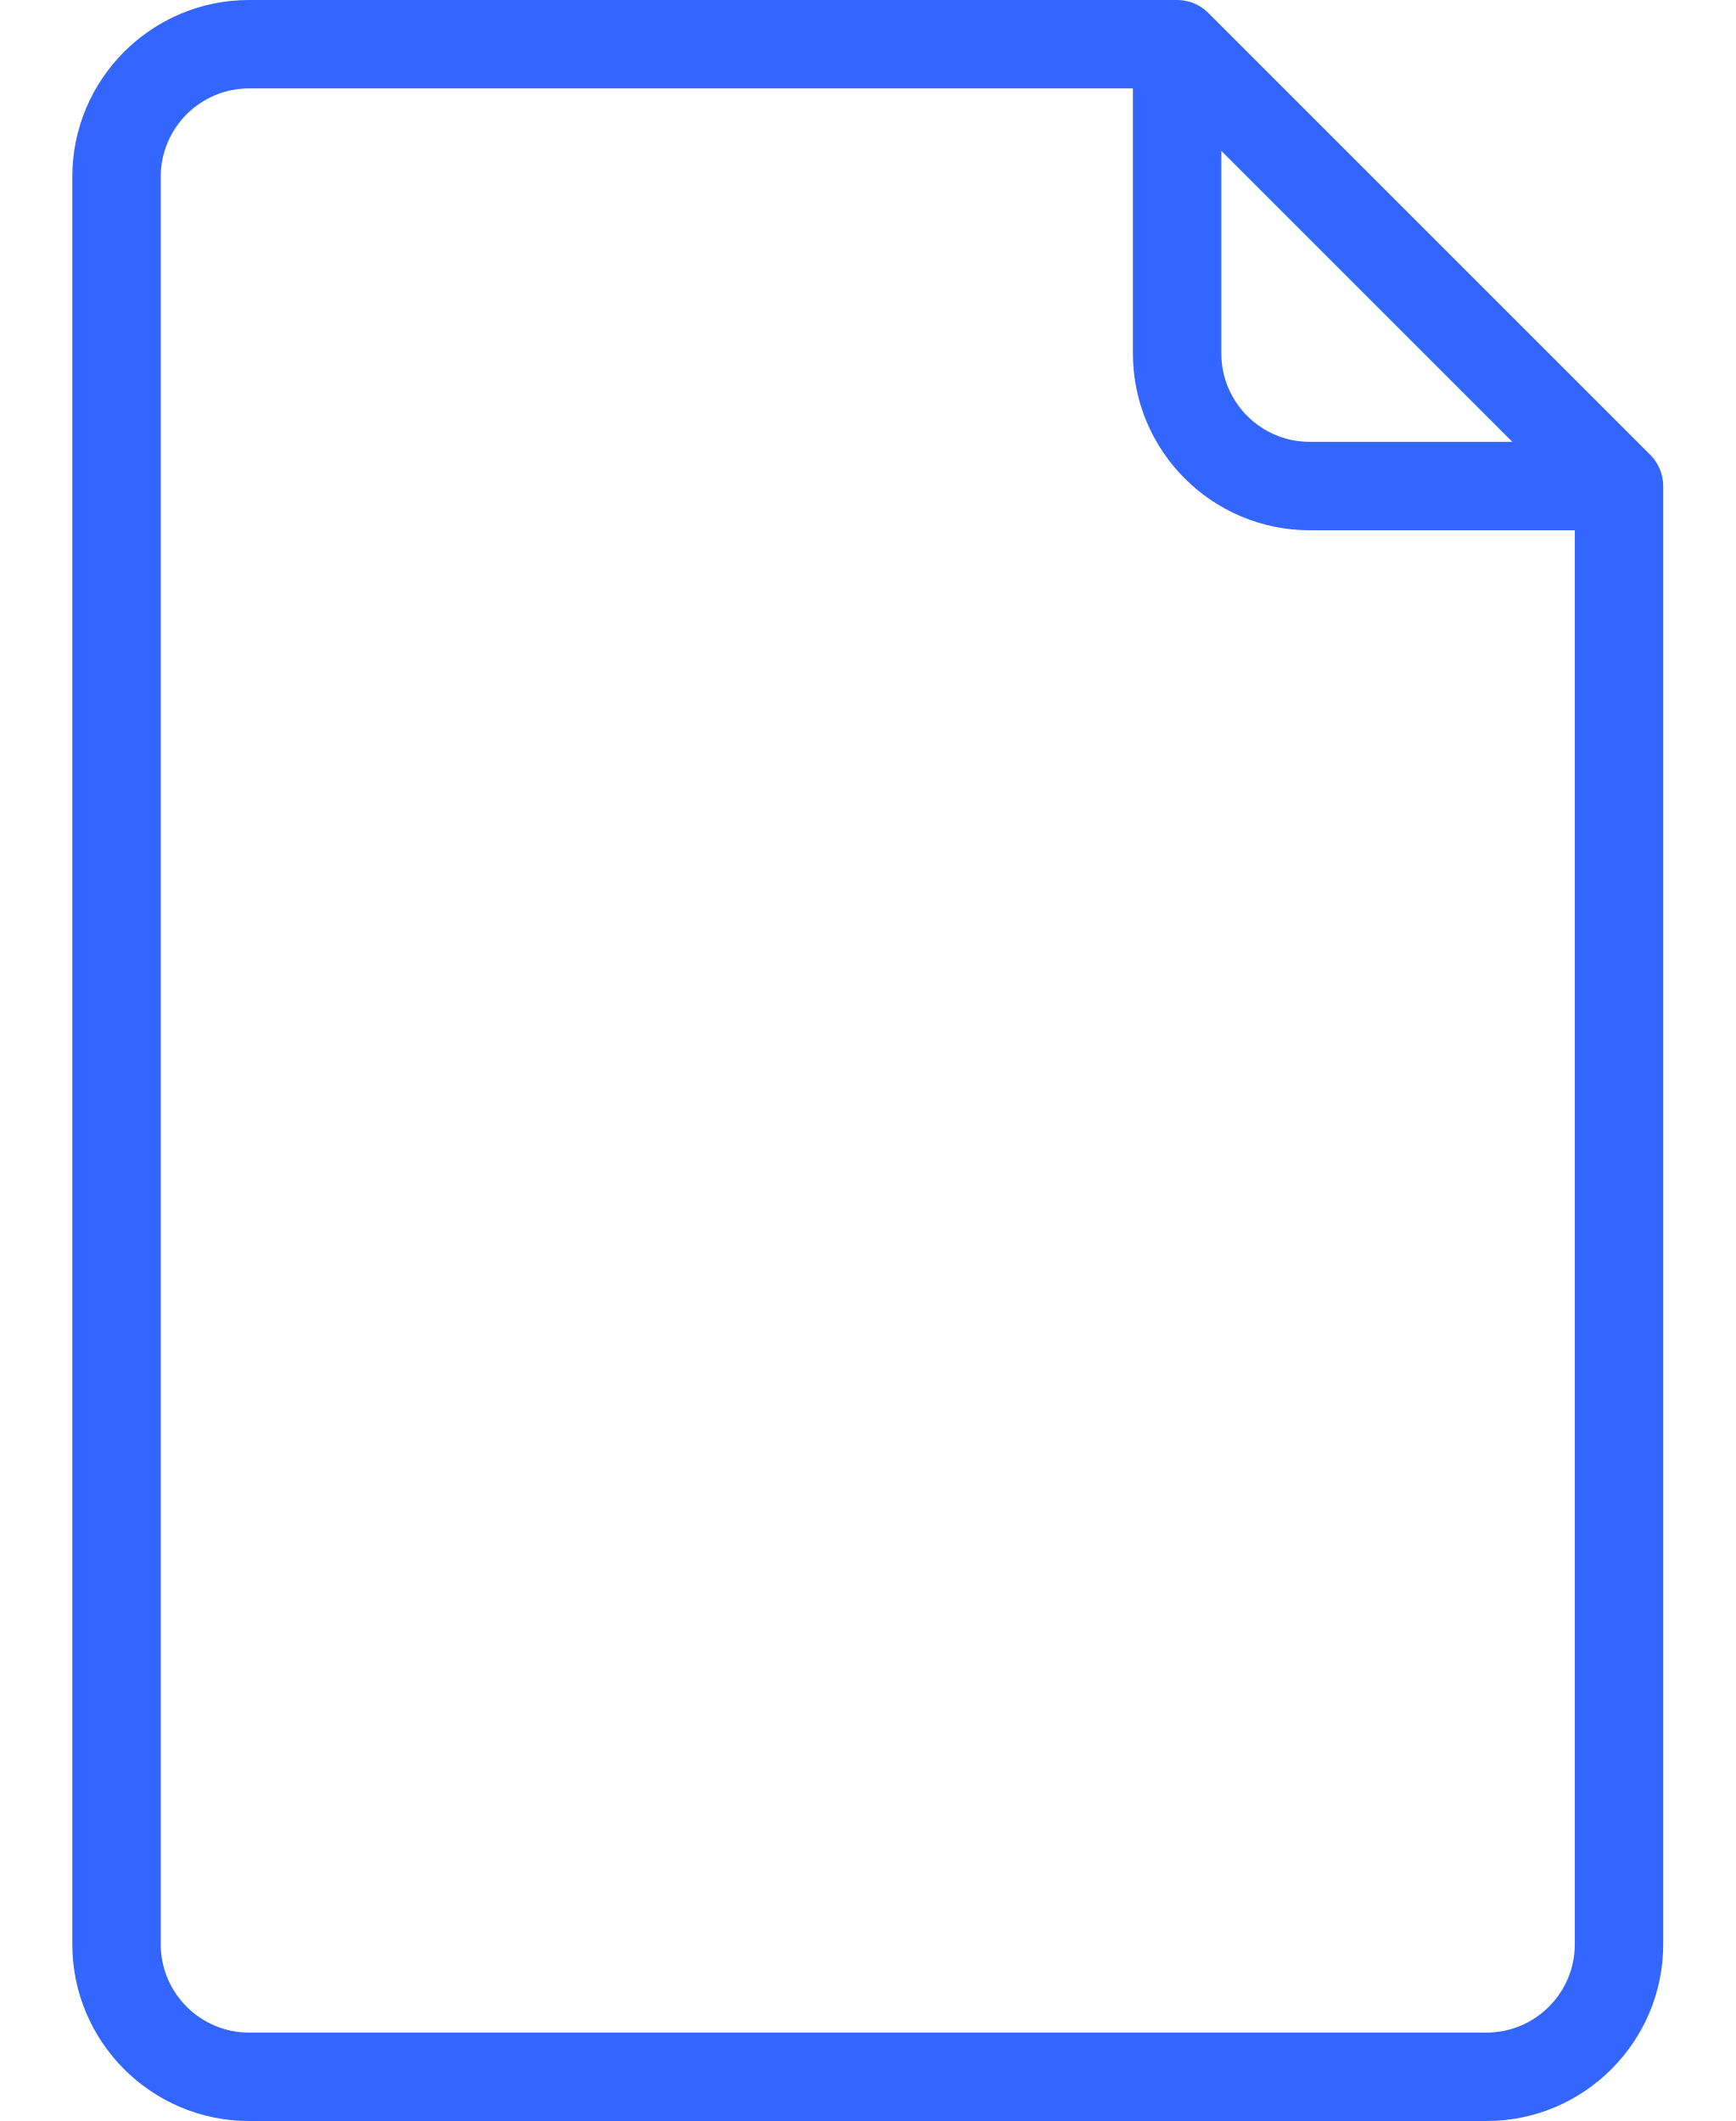
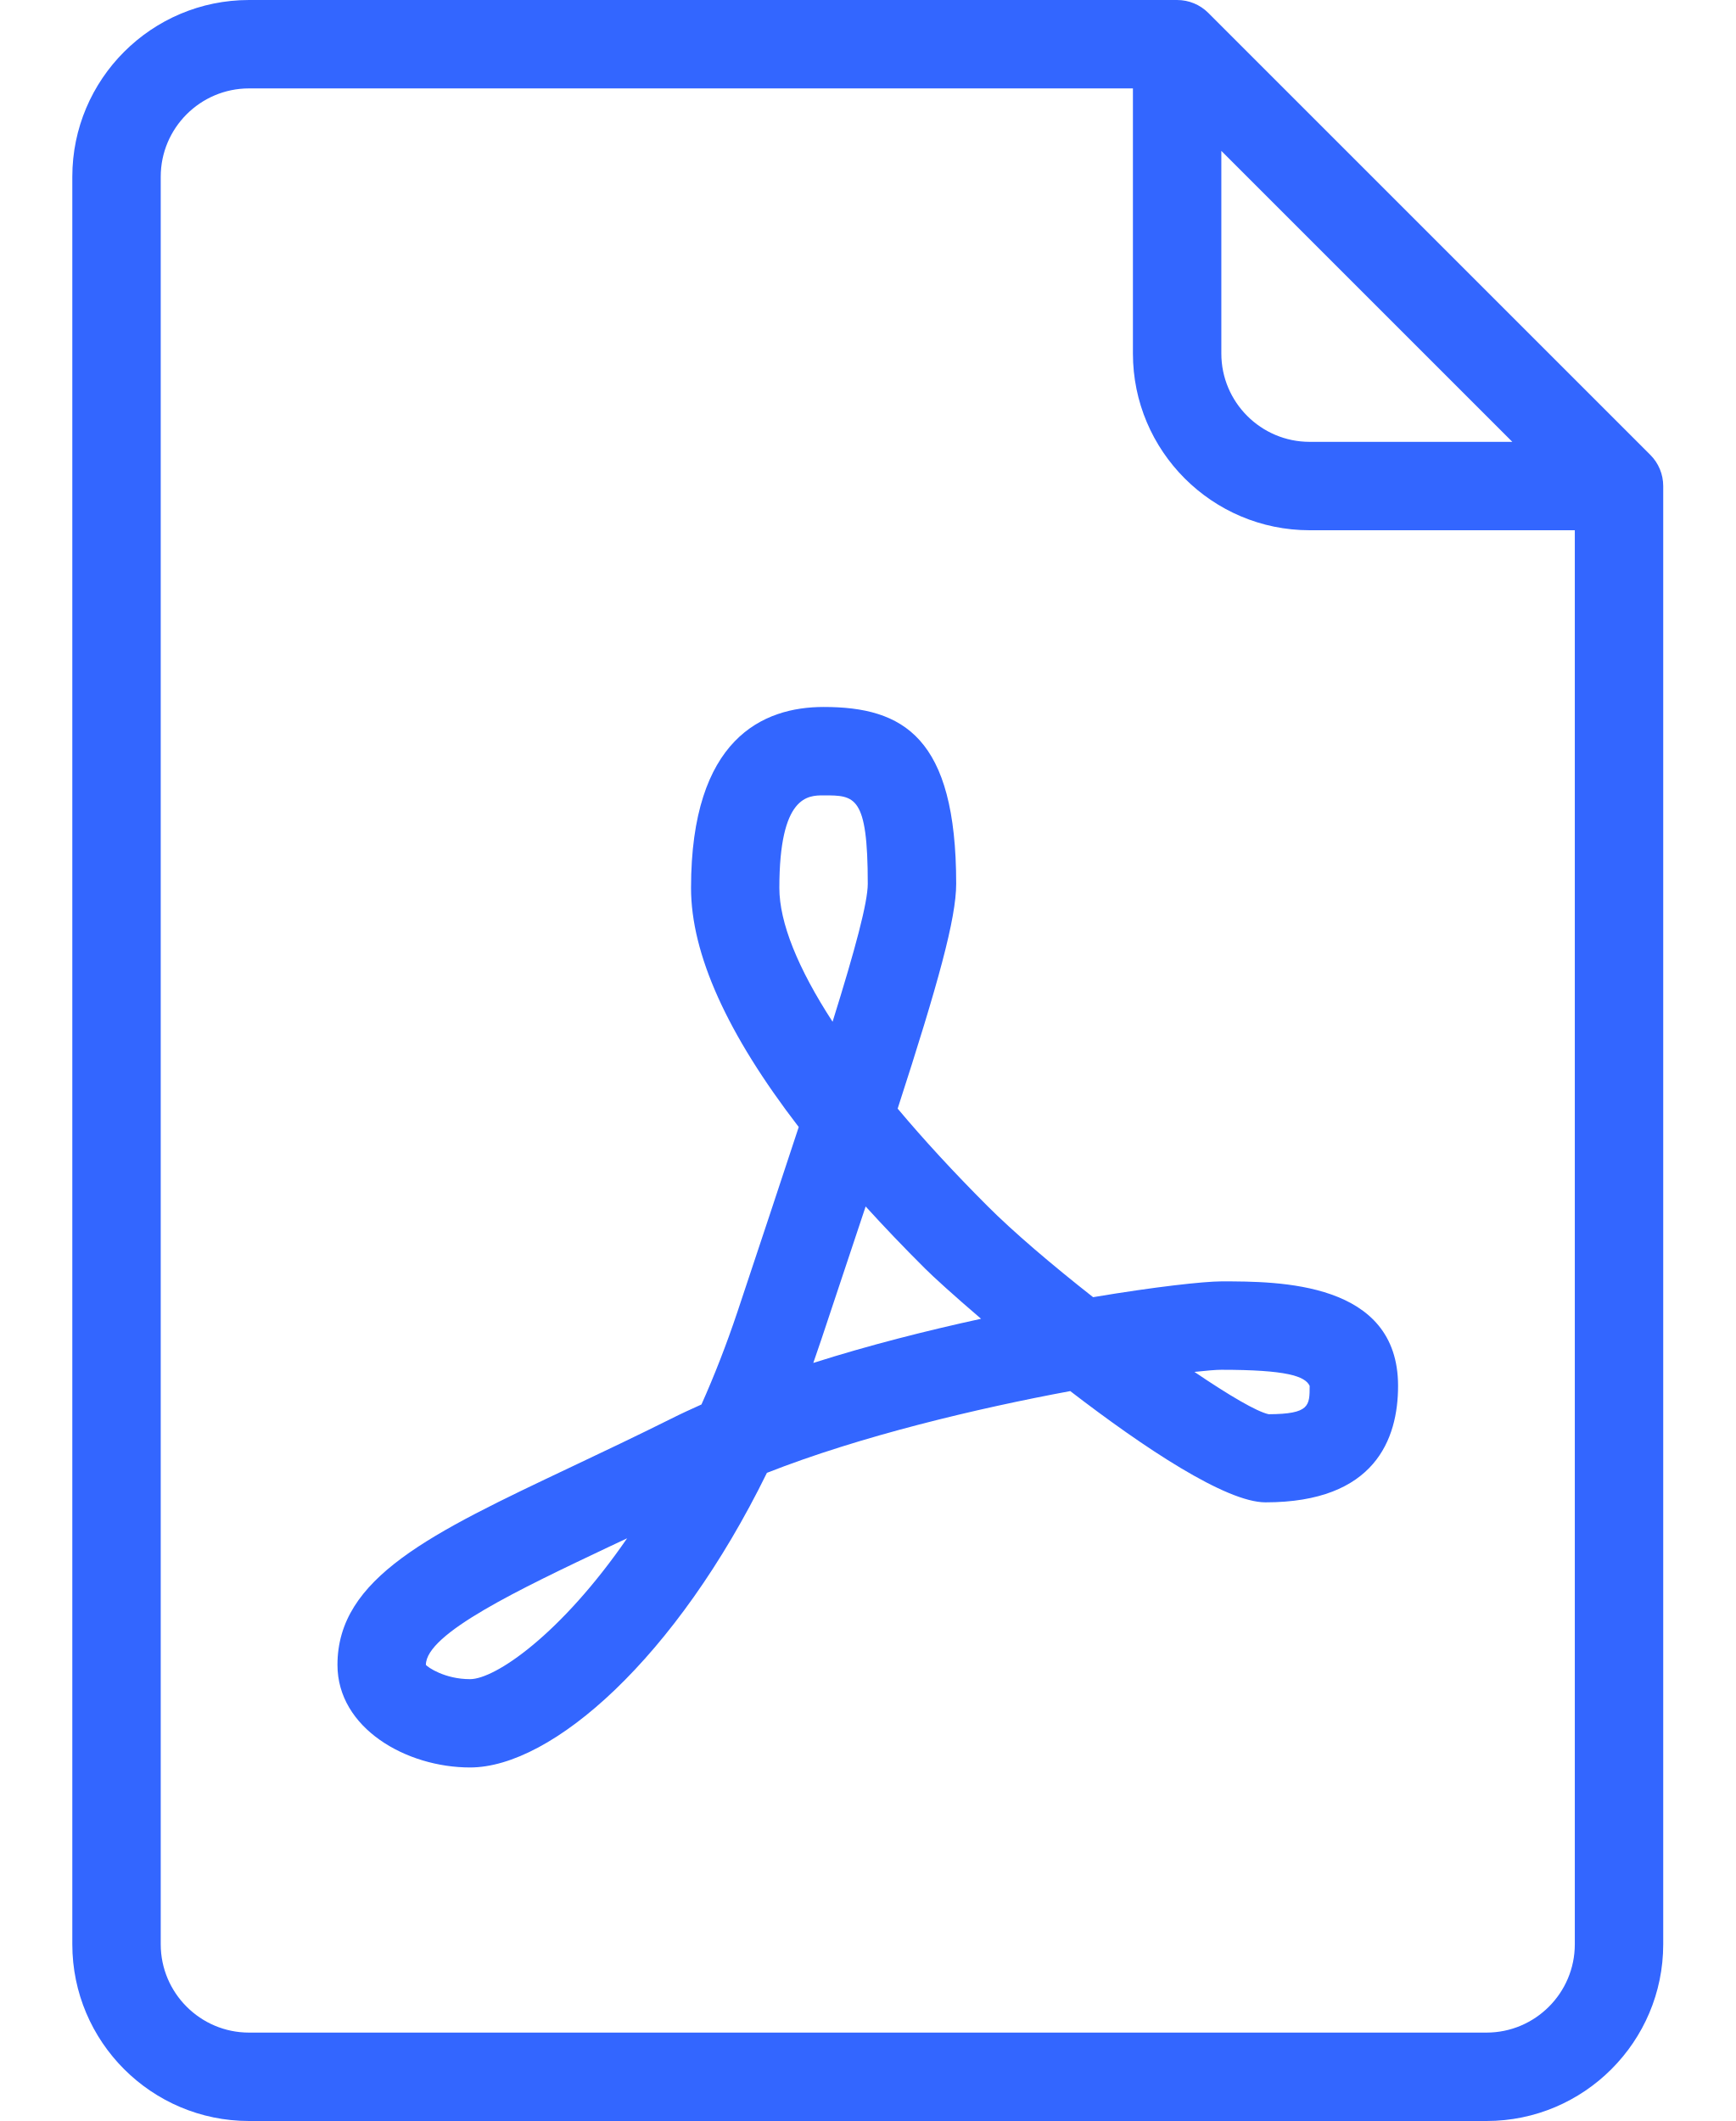
<svg xmlns="http://www.w3.org/2000/svg" width="18" height="22" viewBox="0 0 18 22" fill="none">
  <path d="M17.116 4.718L12.532 0.134C12.446 0.048 12.33 0 12.208 0H2.583C1.572 0 0.75 0.822 0.75 1.833V20.167C0.75 21.178 1.572 22 2.583 22H15.417C16.428 22 17.25 21.178 17.25 20.167V5.042C17.25 4.92 17.202 4.804 17.116 4.718ZM12.667 1.565L15.685 4.583H13.583C13.078 4.583 12.667 4.172 12.667 3.667V1.565ZM16.333 20.167C16.333 20.672 15.922 21.083 15.417 21.083H2.583C2.078 21.083 1.667 20.672 1.667 20.167V1.833C1.667 1.328 2.078 0.917 2.583 0.917H11.75V3.667C11.75 4.678 12.572 5.5 13.583 5.5H16.333V20.167Z" fill="#3366FF" />
+   <path d="M11.337 13.455C10.912 13.121 10.509 12.778 10.241 12.509C9.892 12.16 9.581 11.822 9.31 11.499C9.732 10.197 9.917 9.525 9.917 9.167C9.917 7.645 9.367 7.333 8.542 7.333C7.915 7.333 7.167 7.659 7.167 9.21C7.167 9.894 7.541 10.725 8.284 11.69C8.102 12.244 7.889 12.884 7.649 13.605C7.533 13.951 7.408 14.271 7.275 14.568C7.168 14.616 7.063 14.664 6.962 14.715C6.597 14.897 6.251 15.061 5.93 15.213C4.467 15.906 3.5 16.364 3.5 17.269C3.5 17.926 4.214 18.333 4.875 18.333C5.727 18.333 7.014 17.195 7.954 15.277C8.93 14.893 10.143 14.607 11.1 14.429C11.867 15.019 12.715 15.583 13.125 15.583C14.261 15.583 14.5 14.926 14.5 14.375C14.5 13.291 13.262 13.291 12.667 13.291C12.482 13.292 11.986 13.346 11.337 13.455ZM4.875 17.417C4.613 17.417 4.436 17.293 4.417 17.269C4.417 16.944 5.386 16.485 6.323 16.041C6.382 16.013 6.443 15.985 6.504 15.956C5.816 16.954 5.135 17.417 4.875 17.417ZM8.083 9.21C8.083 8.25 8.381 8.25 8.542 8.25C8.866 8.25 9 8.25 9 9.167C9 9.36 8.871 9.843 8.635 10.598C8.275 10.044 8.083 9.569 8.083 9.21ZM8.435 14.137C8.463 14.057 8.491 13.976 8.518 13.895C8.688 13.385 8.841 12.926 8.978 12.514C9.168 12.723 9.373 12.938 9.593 13.157C9.679 13.243 9.892 13.437 10.175 13.679C9.611 13.802 9.009 13.954 8.435 14.137ZM13.583 14.375C13.583 14.581 13.583 14.667 13.158 14.669C13.033 14.642 12.745 14.472 12.388 14.23C12.518 14.216 12.613 14.208 12.667 14.208C13.344 14.208 13.536 14.274 13.583 14.375Z" fill="#3366FF" />
</svg>
